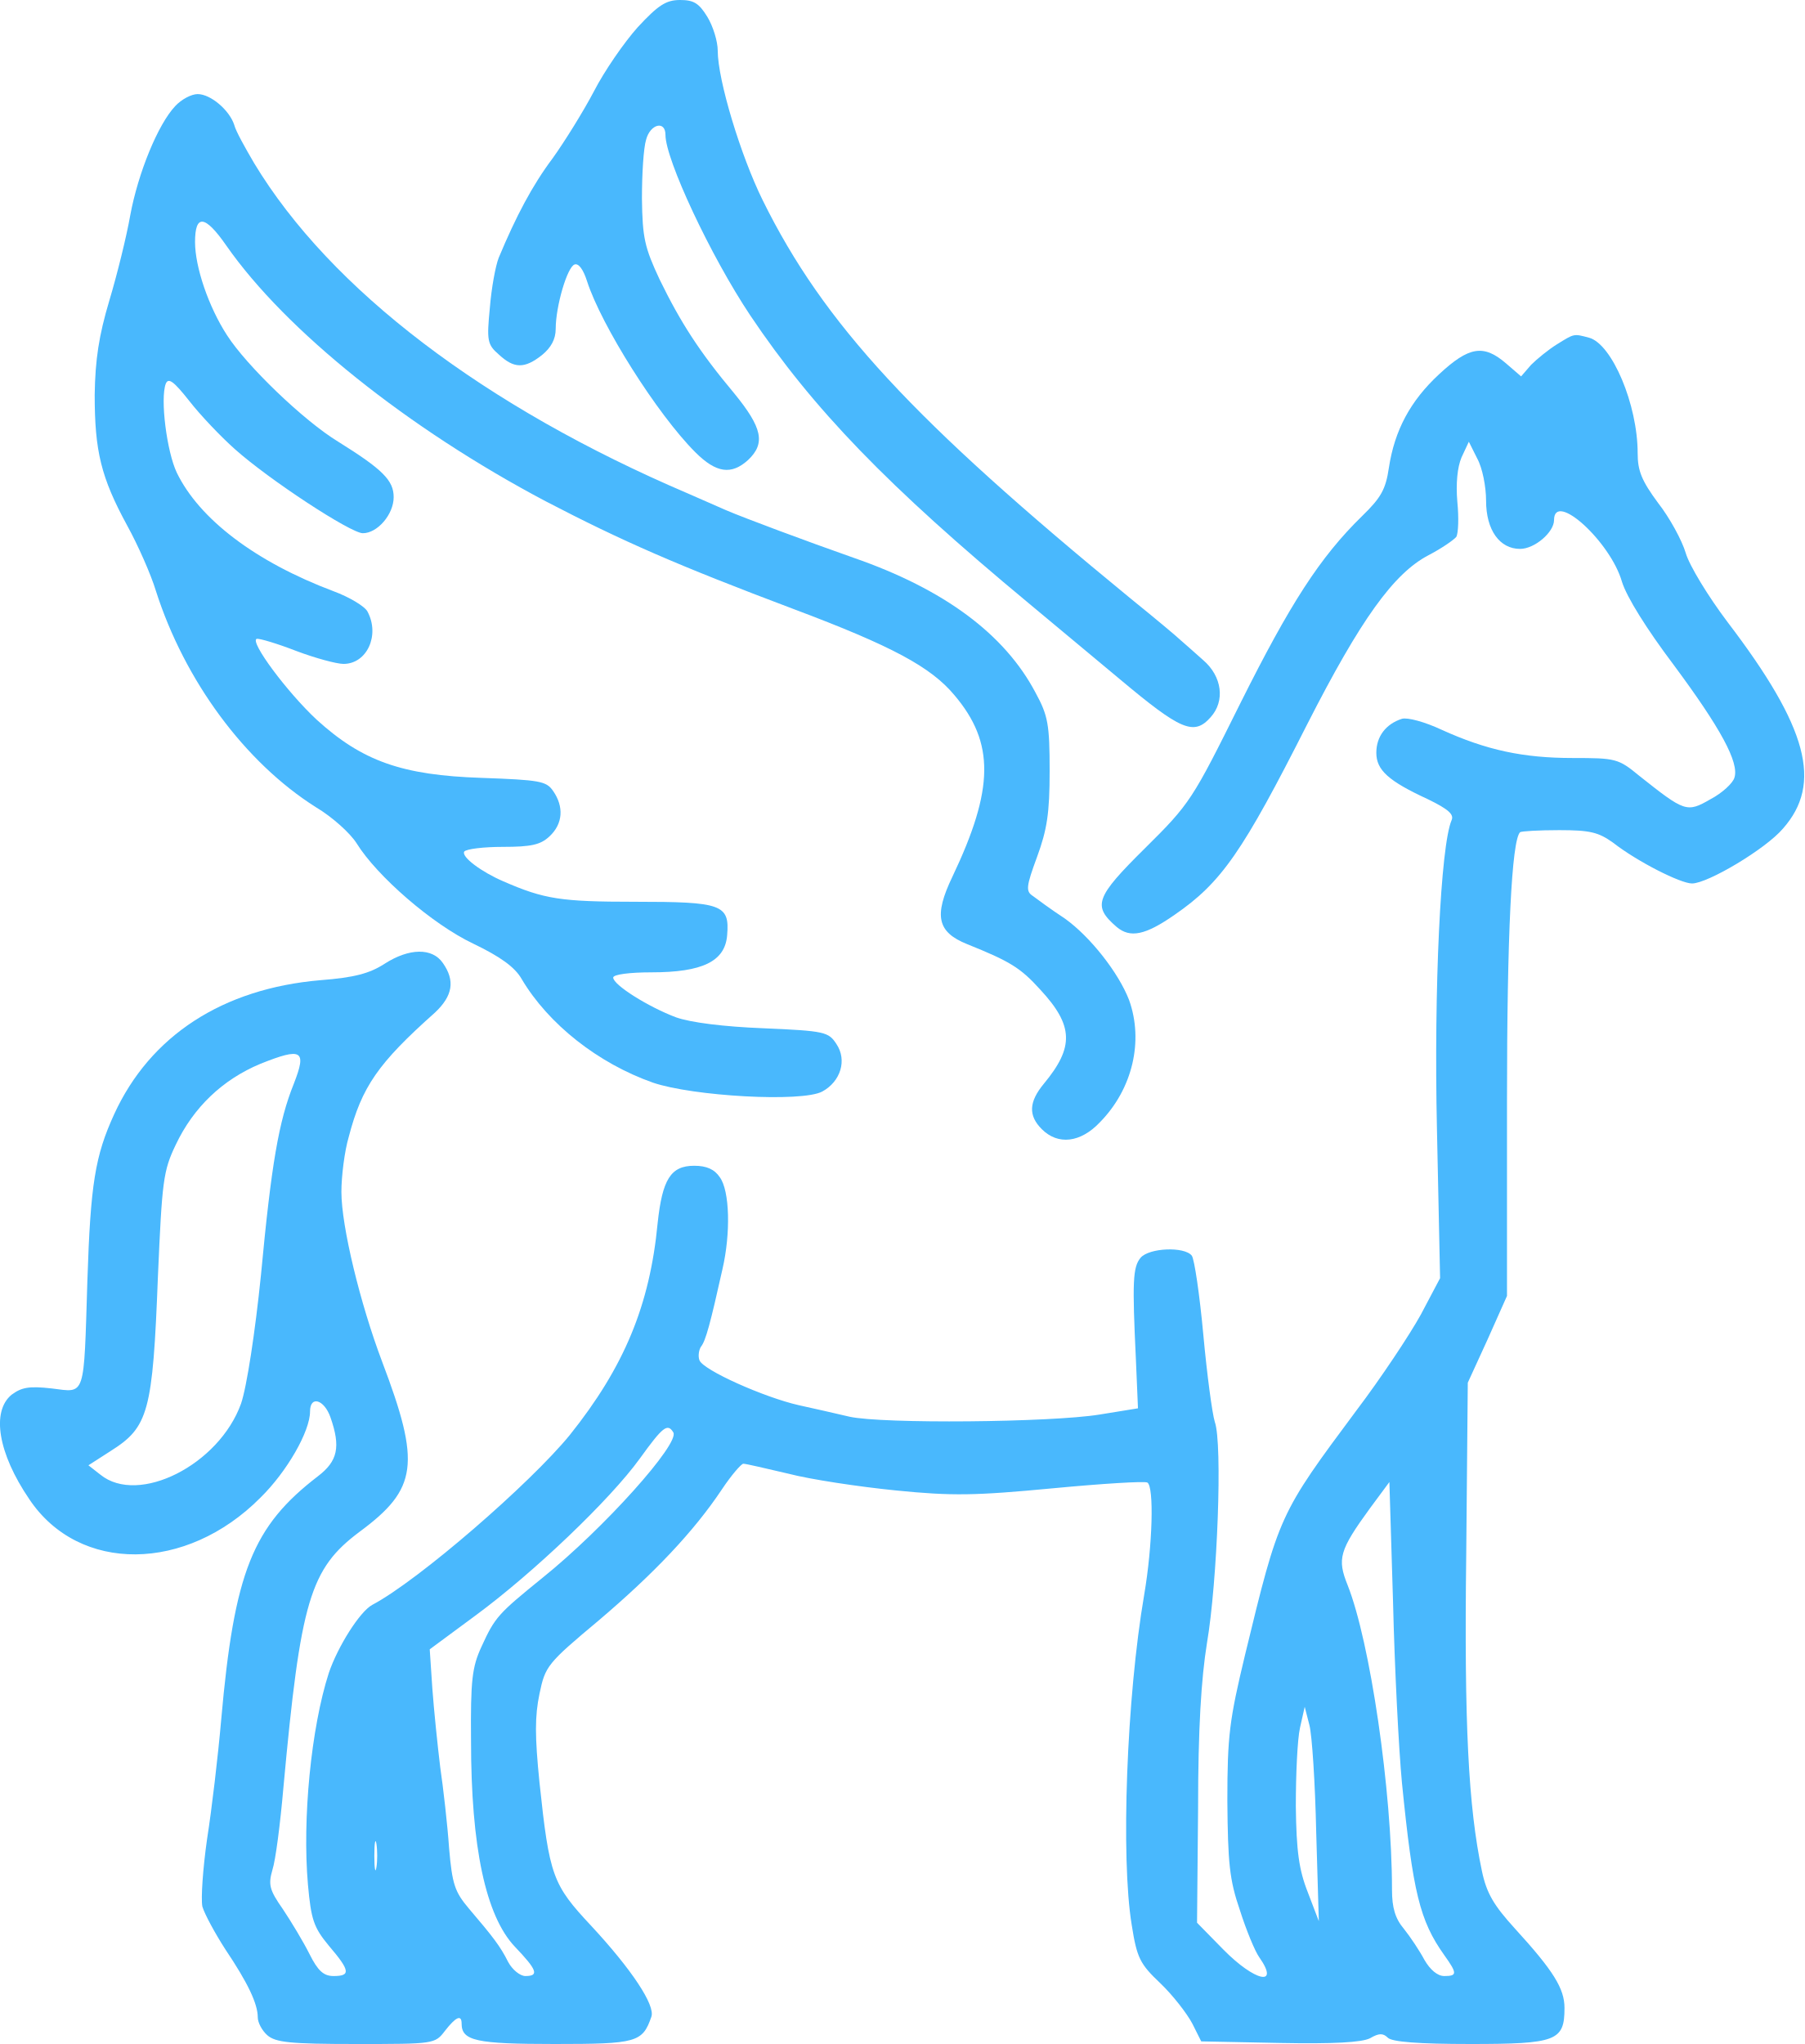
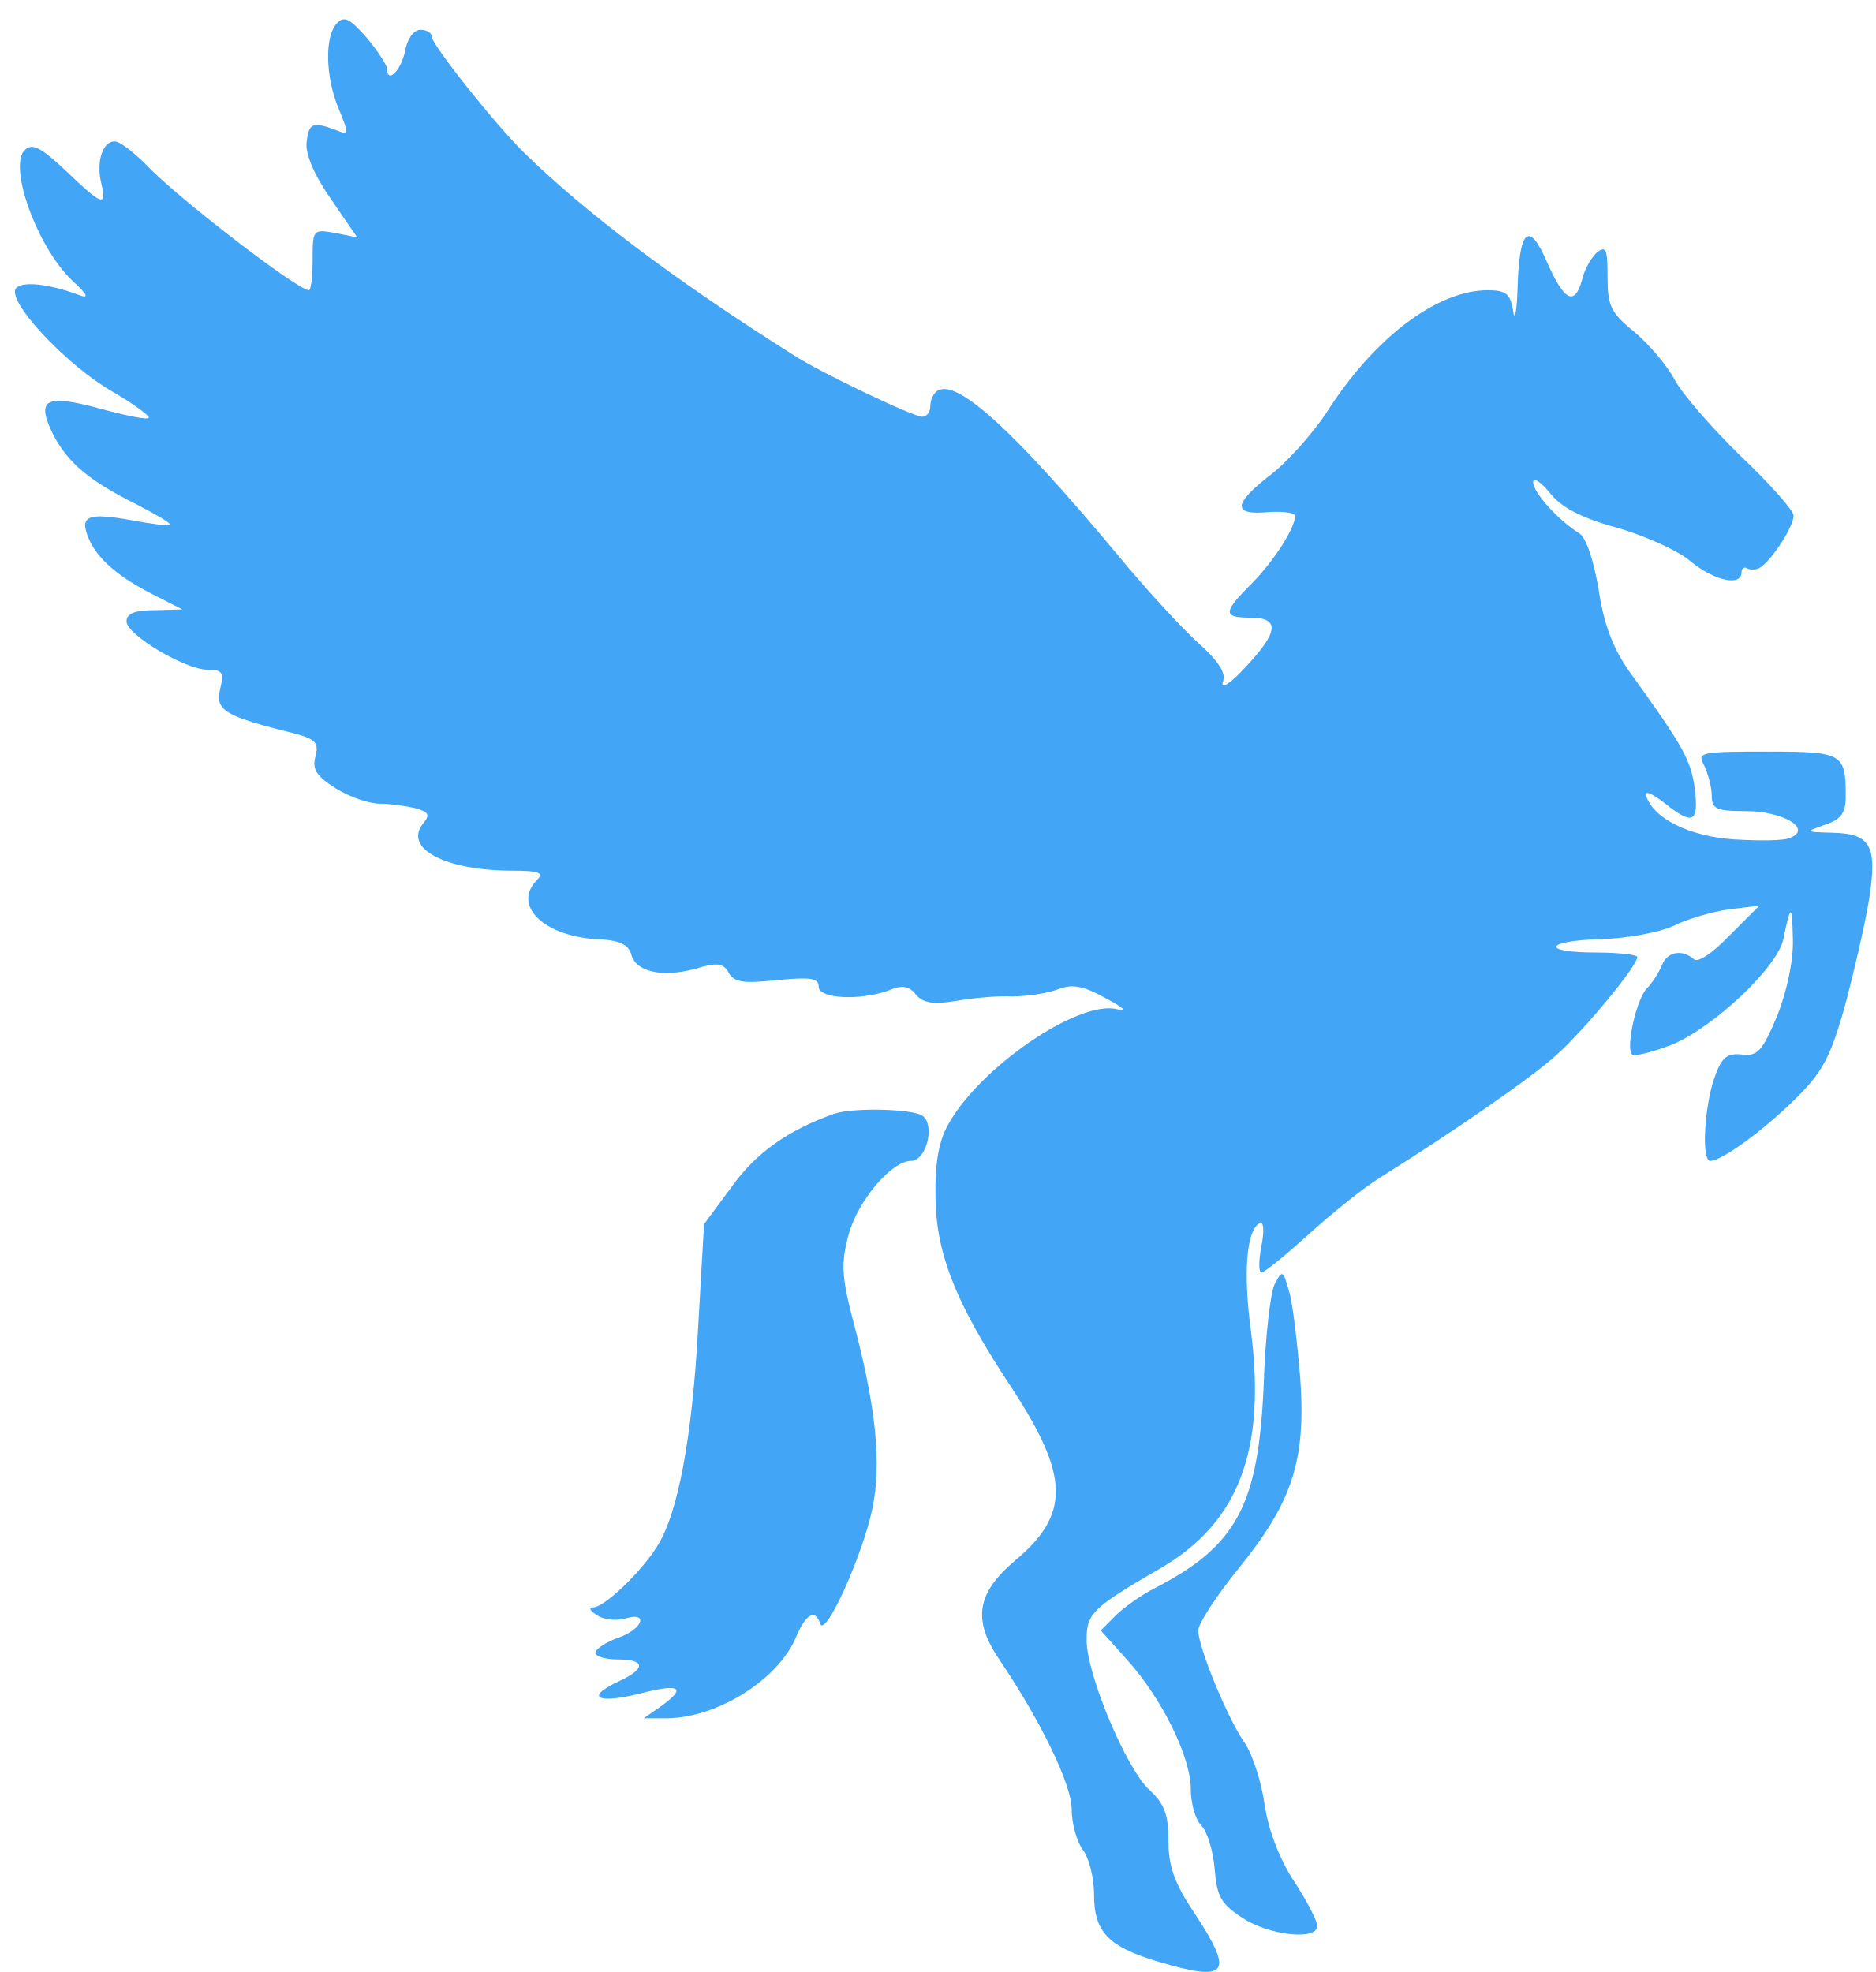
- <svg xmlns="http://www.w3.org/2000/svg" version="1.0" width="345.19pt" height="391pt" viewBox="0 0 345.19 391" preserveAspectRatio="xMidYMid meet">
-   <g transform="translate(-108.6837,473) scale(0.1,-0.1)" fill="#49B8FD" stroke="none">
-     <path d="M2307 4678 c-26 -29 -64 -84 -84 -123 -20 -38 -56 -96 -79 -128 -39 -52 -70 -111 -103 -190 -6 -15 -14 -58 -17 -96 -6 -62 -5 -70 17 -89 29 -27 49 -28 83 -1 17 14 26 30 26 50 0 43 22 118 36 123 8 3 17 -10 24 -32 27 -84 134 -254 207 -327 40 -40 69 -44 101 -15 34 32 27 62 -26 127 -67 80 -103 136 -143 218 -29 62 -33 80 -34 155 0 47 3 97 8 113 8 30 37 37 37 9 0 -47 86 -231 162 -345 120 -179 263 -327 533 -551 66 -55 144 -120 174 -145 117 -98 142 -109 174 -73 28 31 22 78 -14 109 -18 16 -37 33 -43 38 -6 6 -49 42 -96 80 -416 341 -587 525 -704 762 -42 85 -86 230 -86 286 0 18 -9 47 -20 65 -16 26 -26 32 -52 32 -27 0 -42 -10 -81 -52z" />
-     <path d="M1422 4527 c-33 -35 -71 -128 -86 -209 -7 -40 -25 -113 -40 -163 -20 -67 -27 -113 -28 -180 0 -108 12 -158 62 -250 21 -38 46 -95 55 -125 55 -172 170 -328 306 -414 32 -19 66 -50 78 -69 39 -63 145 -155 223 -192 52 -25 80 -45 93 -68 51 -86 146 -161 251 -198 76 -26 285 -38 324 -17 35 19 48 60 27 91 -15 23 -22 25 -139 30 -77 3 -140 11 -168 21 -53 20 -120 62 -120 76 0 6 32 10 73 10 98 0 141 21 145 71 5 59 -10 64 -177 64 -141 0 -173 5 -251 39 -42 18 -81 47 -75 57 4 5 37 9 74 9 54 0 72 4 89 20 26 24 28 57 7 87 -13 19 -26 21 -137 25 -152 5 -228 32 -315 111 -57 53 -129 150 -115 155 5 1 39 -9 75 -23 37 -14 78 -25 91 -25 45 0 70 55 46 100 -5 10 -35 28 -65 39 -149 56 -257 138 -300 227 -19 40 -32 141 -21 170 5 12 15 5 45 -33 21 -27 60 -68 87 -92 66 -59 222 -161 245 -161 28 0 59 36 59 69 0 32 -21 53 -106 106 -66 40 -176 146 -213 204 -35 54 -61 130 -61 178 0 54 19 52 60 -7 113 -162 346 -349 611 -489 146 -76 251 -122 474 -206 189 -71 263 -111 308 -165 77 -91 76 -179 -4 -347 -36 -75 -29 -106 28 -129 82 -33 102 -45 140 -87 64 -69 65 -110 7 -180 -29 -35 -30 -61 -4 -87 31 -31 74 -26 111 13 63 64 84 156 56 234 -20 52 -74 121 -123 156 -26 17 -53 37 -61 43 -14 9 -13 18 8 75 19 52 24 83 24 164 0 89 -3 106 -27 150 -59 112 -175 198 -348 258 -91 32 -209 76 -244 91 -20 9 -53 23 -73 32 -389 166 -684 390 -830 632 -17 29 -35 61 -38 73 -9 28 -45 59 -70 59 -12 0 -31 -10 -43 -23z" />
-     <path d="M4065 4071 c-16 -10 -38 -28 -49 -39 l-19 -22 -29 25 c-43 37 -71 32 -128 -21 -55 -51 -85 -107 -96 -179 -6 -41 -15 -57 -51 -92 -81 -79 -138 -168 -233 -358 -92 -185 -96 -192 -183 -278 -95 -94 -100 -110 -54 -150 26 -22 55 -16 111 23 90 62 130 120 254 365 102 200 165 288 232 323 25 13 48 29 53 35 4 7 5 37 2 67 -3 35 0 66 8 85 l14 30 16 -32 c10 -18 17 -54 17 -81 0 -56 26 -92 65 -92 28 0 65 32 65 55 0 57 108 -41 130 -118 9 -29 47 -90 99 -159 89 -120 126 -187 116 -216 -3 -10 -23 -29 -46 -41 -45 -26 -49 -24 -136 45 -40 33 -45 34 -127 34 -95 0 -165 15 -251 54 -32 15 -65 24 -76 21 -31 -10 -49 -34 -49 -65 0 -33 23 -54 99 -89 39 -19 50 -29 45 -40 -21 -49 -34 -321 -28 -591 l6 -285 -37 -70 c-21 -38 -76 -121 -123 -183 -148 -199 -148 -199 -213 -467 -30 -125 -34 -155 -34 -280 1 -119 4 -151 24 -209 12 -38 29 -79 37 -90 40 -57 -8 -47 -69 15 l-50 51 2 218 c0 153 6 249 17 317 20 117 30 382 15 423 -5 16 -15 91 -22 167 -7 76 -17 144 -22 151 -14 18 -82 15 -98 -4 -15 -18 -16 -46 -9 -194 l4 -94 -74 -12 c-93 -15 -415 -18 -478 -4 -26 6 -69 16 -97 22 -66 15 -183 67 -190 86 -3 8 -1 20 3 26 9 11 18 45 41 148 16 69 14 150 -5 176 -10 15 -25 22 -49 22 -45 0 -61 -26 -70 -110 -15 -157 -64 -275 -168 -405 -75 -92 -289 -278 -378 -325 -24 -13 -66 -80 -83 -130 -34 -105 -51 -280 -40 -405 6 -67 11 -82 40 -117 41 -48 42 -58 9 -58 -19 0 -30 10 -46 42 -12 24 -35 62 -51 86 -26 37 -28 47 -20 75 6 18 15 88 21 157 33 359 51 419 146 490 111 82 117 130 43 325 -42 111 -78 259 -78 325 0 30 6 78 14 105 25 96 56 141 165 238 34 32 39 61 15 95 -20 29 -64 29 -112 -2 -28 -18 -57 -26 -122 -31 -187 -16 -326 -106 -395 -257 -36 -79 -45 -132 -51 -318 -7 -226 -3 -214 -68 -206 -44 5 -58 2 -77 -12 -39 -32 -26 -112 34 -200 95 -142 300 -140 442 3 51 50 95 127 95 165 0 31 27 23 39 -11 20 -57 14 -84 -24 -113 -125 -96 -160 -183 -185 -466 -6 -69 -18 -171 -27 -228 -8 -56 -12 -114 -9 -129 4 -14 24 -51 44 -82 43 -64 62 -104 62 -130 0 -10 8 -25 18 -34 16 -14 43 -17 170 -17 149 0 151 0 170 25 21 27 32 32 32 14 0 -33 28 -39 178 -39 157 0 168 3 185 52 8 22 -38 91 -115 174 -74 79 -80 95 -99 274 -9 89 -9 127 0 170 11 53 15 58 113 140 106 90 182 170 236 251 18 27 37 49 41 49 5 0 43 -9 86 -19 42 -11 135 -25 205 -32 109 -11 153 -10 301 4 95 9 176 14 181 11 13 -8 10 -120 -6 -214 -34 -198 -45 -505 -24 -632 10 -64 16 -75 55 -112 24 -23 51 -58 61 -77 l17 -34 150 -3 c103 -2 157 1 173 9 17 10 25 10 34 1 8 -8 59 -12 158 -12 165 0 180 6 180 69 0 37 -21 71 -95 152 -40 44 -54 67 -63 110 -26 123 -34 282 -30 604 l3 330 38 83 37 83 0 372 c0 320 9 499 25 515 2 2 36 4 75 4 59 0 75 -4 103 -24 46 -36 129 -78 151 -78 30 0 141 66 174 105 76 86 48 193 -106 395 -37 49 -73 108 -80 132 -7 24 -31 68 -53 96 -31 42 -39 61 -39 95 0 93 -49 209 -93 221 -30 8 -28 8 -62 -13z m-2416 -1414 c-29 -72 -43 -154 -63 -367 -11 -108 -27 -213 -38 -245 -42 -117 -196 -195 -269 -136 l-23 18 42 27 c73 46 81 74 91 335 8 182 10 201 34 251 34 72 90 125 162 155 80 32 89 26 64 -38z m726 -667 c13 -21 -133 -184 -250 -278 -85 -69 -91 -75 -117 -132 -18 -39 -21 -64 -20 -180 0 -203 28 -335 84 -394 42 -44 47 -56 20 -56 -10 0 -25 12 -33 27 -15 30 -29 48 -75 102 -27 32 -32 46 -38 116 -3 44 -11 114 -17 155 -5 41 -12 109 -15 150 l-5 75 88 65 c110 81 257 221 314 300 44 61 53 68 64 50z m1394 -670 c21 -210 34 -264 81 -330 25 -35 25 -40 0 -40 -13 0 -27 12 -38 31 -9 17 -27 44 -39 59 -17 20 -23 41 -23 75 0 190 -42 475 -85 583 -20 50 -16 66 43 147 l37 50 7 -230 c3 -127 11 -282 17 -345z m-164 -95 l5 -170 -21 55 c-17 43 -22 79 -23 165 0 61 3 128 8 150 l9 40 9 -35 c5 -19 11 -111 13 -205z m-1798 -67 c-2 -13 -4 -3 -4 22 0 25 2 35 4 23 2 -13 2 -33 0 -45z" />
+ <svg xmlns="http://www.w3.org/2000/svg" version="1.0" width="252pt" height="265pt" viewBox="0 0 252 265" preserveAspectRatio="xMidYMid meet">
+   <g transform="translate(0,265) scale(0.1,-0.1)" fill="#42a5f5" stroke="none">
+     <path d="M453 2619 c-17 -17 -16 -72 2 -115 14 -34 14 -36 -3 -29 -32 12 -37 10 -40 -16 -2 -16 10 -44 33 -77 l35 -51 -30 6 c-29 5 -30 5 -30 -36 0 -22 -2 -41 -5 -41 -15 0 -179 126 -219 169 -17 17 -35 31 -42 31 -16 0 -25 -27 -18 -56 8 -33 1 -30 -47 16 -33 31 -45 38 -55 29 -24 -20 15 -130 63 -176 22 -20 23 -25 8 -19 -46 17 -85 19 -85 4 0 -25 74 -101 129 -133 28 -16 51 -33 51 -36 0 -4 -29 2 -66 12 -74 20 -87 13 -61 -38 20 -36 47 -59 109 -90 27 -14 48 -26 46 -28 -2 -2 -25 1 -52 6 -55 10 -68 6 -59 -19 10 -29 36 -53 83 -78 l45 -23 -37 -1 c-26 0 -38 -4 -38 -15 0 -18 79 -65 109 -65 20 0 22 -4 17 -25 -7 -28 4 -36 81 -56 47 -11 52 -15 47 -35 -5 -18 1 -27 28 -44 18 -11 44 -20 58 -20 14 0 35 -3 48 -6 18 -5 20 -9 11 -20 -28 -34 29 -64 120 -64 35 0 42 -3 33 -12 -34 -34 7 -75 78 -80 32 -1 44 -7 48 -20 6 -24 41 -32 86 -20 29 9 38 8 45 -5 7 -13 20 -15 65 -10 45 4 56 3 56 -9 0 -16 55 -19 94 -5 18 8 28 6 37 -6 10 -11 23 -13 54 -8 22 4 56 7 75 6 19 0 46 4 60 9 20 8 34 6 65 -11 26 -14 31 -19 15 -15 -52 12 -186 -80 -227 -157 -12 -22 -17 -52 -16 -97 1 -76 28 -143 103 -256 77 -118 78 -169 4 -231 -52 -44 -58 -80 -20 -135 55 -82 96 -166 96 -200 0 -19 7 -43 15 -54 8 -10 15 -37 15 -60 0 -50 19 -70 86 -90 94 -28 103 -17 49 65 -27 40 -35 63 -35 97 0 35 -5 50 -26 69 -31 29 -84 155 -84 201 0 36 7 43 100 97 104 61 141 157 121 317 -11 81 -6 136 11 146 6 4 7 -9 3 -30 -4 -20 -4 -36 0 -36 4 0 32 23 63 51 31 28 74 63 97 77 102 64 203 134 236 164 38 34 109 120 109 132 0 3 -25 6 -55 6 -76 0 -70 16 7 18 34 1 78 9 97 18 18 9 52 19 74 22 l41 5 -40 -40 c-24 -25 -43 -37 -48 -32 -16 14 -36 10 -43 -8 -4 -10 -13 -24 -20 -31 -14 -14 -29 -80 -20 -89 3 -3 27 3 53 13 56 23 141 103 150 141 10 49 12 49 13 1 1 -28 -8 -70 -21 -103 -20 -47 -26 -55 -48 -52 -20 2 -27 -4 -37 -33 -13 -39 -17 -110 -5 -110 15 0 69 39 112 81 38 37 49 57 68 124 12 44 27 109 33 144 12 75 3 91 -50 92 -36 1 -36 1 -8 11 21 7 27 16 27 38 0 58 -4 60 -106 60 -91 0 -94 -1 -84 -19 5 -11 10 -29 10 -40 0 -18 6 -21 46 -21 50 0 90 -24 59 -36 -8 -4 -43 -4 -75 -2 -60 4 -108 28 -118 58 -3 8 6 5 23 -8 40 -32 48 -28 42 19 -5 38 -16 57 -88 157 -21 30 -34 62 -41 110 -7 40 -17 71 -27 76 -26 16 -61 54 -61 68 0 7 10 1 23 -15 15 -19 42 -33 89 -46 36 -10 81 -30 98 -44 32 -27 70 -36 70 -16 0 5 4 8 8 5 4 -2 13 -2 18 2 16 11 44 55 44 69 0 7 -32 43 -71 80 -39 38 -79 84 -89 103 -10 19 -35 48 -54 64 -32 26 -36 35 -36 74 0 37 -2 42 -14 33 -8 -7 -17 -23 -20 -36 -10 -37 -24 -30 -47 22 -25 58 -38 45 -40 -37 -1 -30 -4 -43 -6 -27 -4 22 -9 27 -34 27 -68 0 -153 -64 -217 -165 -18 -27 -52 -66 -76 -84 -50 -39 -50 -54 0 -49 18 1 34 -1 34 -5 1 -16 -30 -63 -59 -92 -38 -38 -38 -45 -1 -45 40 0 38 -19 -6 -66 -20 -22 -34 -31 -31 -21 5 12 -5 28 -34 54 -22 20 -70 72 -107 117 -140 168 -216 237 -242 221 -6 -3 -10 -13 -10 -21 0 -8 -5 -14 -11 -14 -12 0 -138 60 -173 83 -160 101 -279 191 -361 271 -39 38 -125 146 -125 157 0 5 -7 9 -15 9 -9 0 -18 -12 -21 -30 -6 -26 -24 -43 -24 -22 0 4 -12 23 -27 41 -23 26 -30 30 -40 20z" />
+     <path d="M1120 1153 c-62 -22 -105 -53 -137 -98 l-37 -50 -8 -140 c-8 -147 -27 -249 -55 -293 -22 -35 -71 -82 -86 -82 -7 0 -4 -5 6 -11 9 -6 26 -7 37 -4 33 10 23 -15 -10 -26 -16 -6 -30 -15 -30 -20 0 -5 14 -9 30 -9 39 0 38 -13 -2 -31 -43 -21 -23 -29 35 -14 51 13 60 7 25 -18 l-23 -16 26 0 c69 -2 155 51 179 110 13 31 26 37 32 17 7 -19 57 92 70 154 13 62 5 139 -27 258 -14 55 -15 73 -5 110 12 46 58 100 84 100 21 0 33 49 15 61 -15 9 -94 11 -119 2z" />
+     <path d="M1713 925 c-6 -11 -13 -72 -15 -135 -7 -163 -36 -217 -146 -274 -18 -9 -42 -26 -53 -37 l-20 -20 35 -39 c47 -52 86 -131 86 -174 0 -19 6 -41 14 -49 8 -8 16 -34 18 -58 3 -37 8 -47 37 -66 36 -24 101 -31 101 -11 0 6 -14 34 -32 61 -20 31 -34 69 -39 103 -4 29 -16 66 -26 81 -24 34 -63 130 -63 152 0 9 24 46 54 83 73 90 91 146 83 257 -4 47 -10 100 -15 116 -8 28 -9 29 -19 10z" />
  </g>
</svg>
